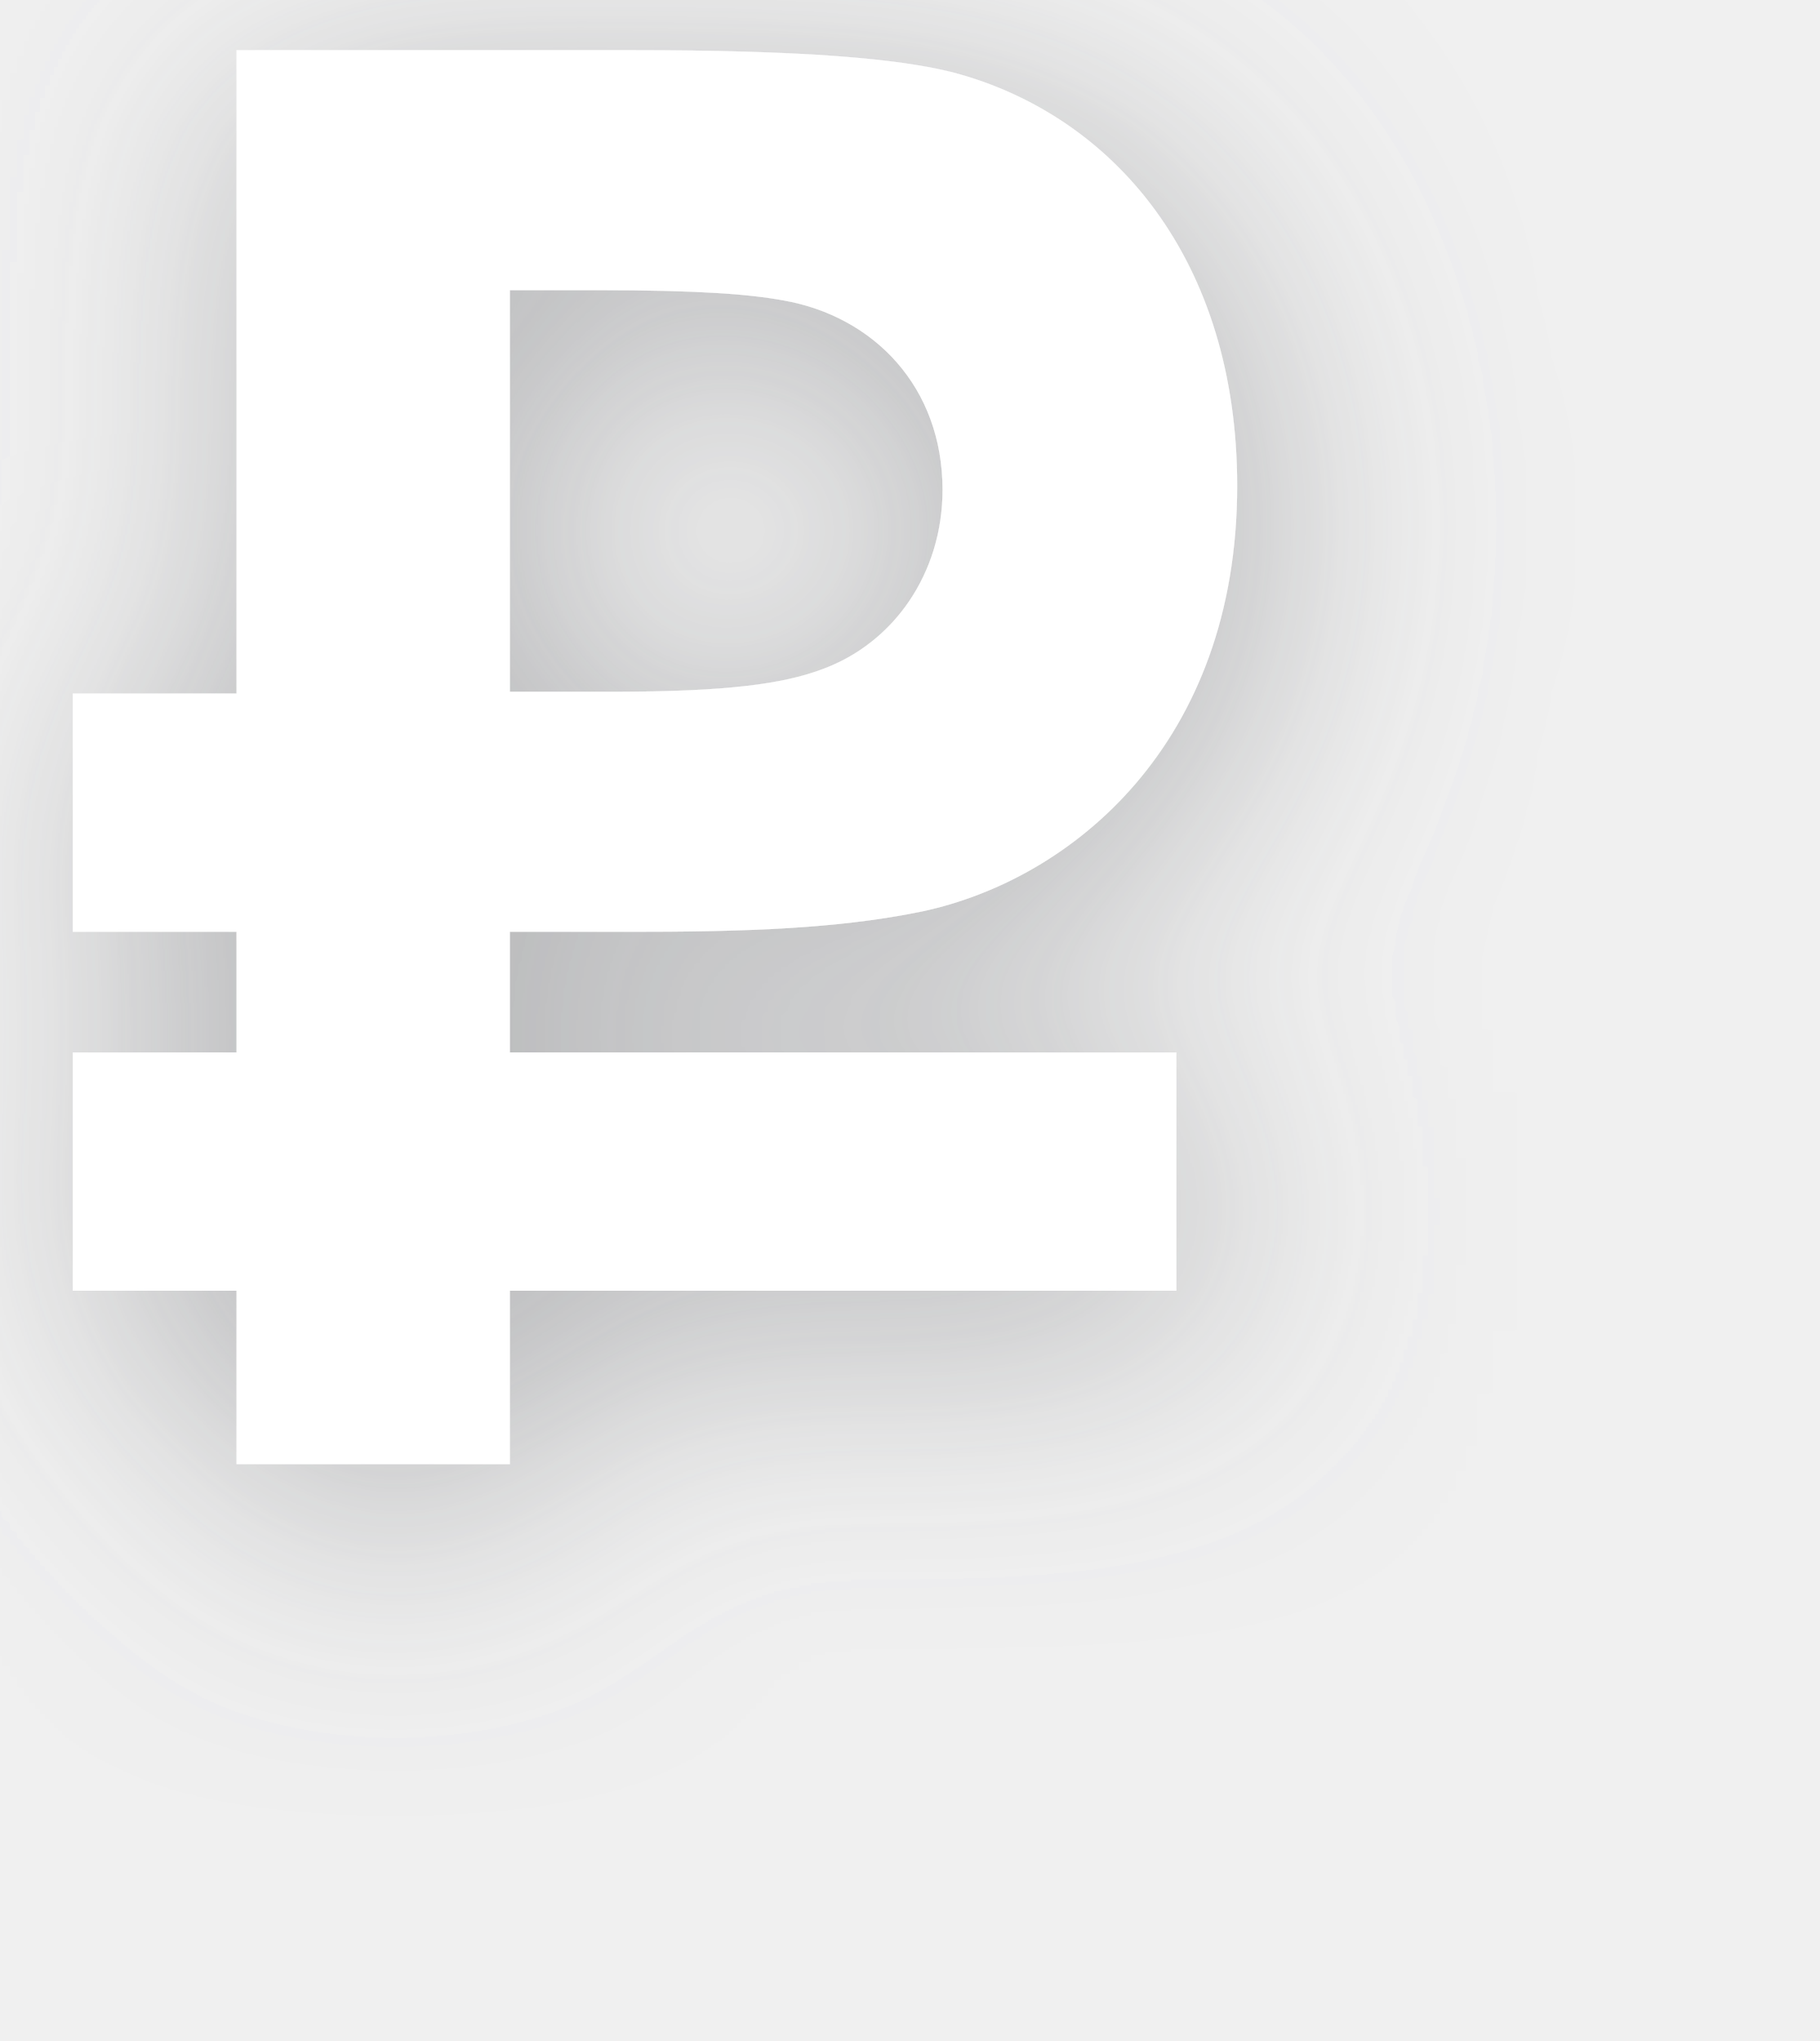
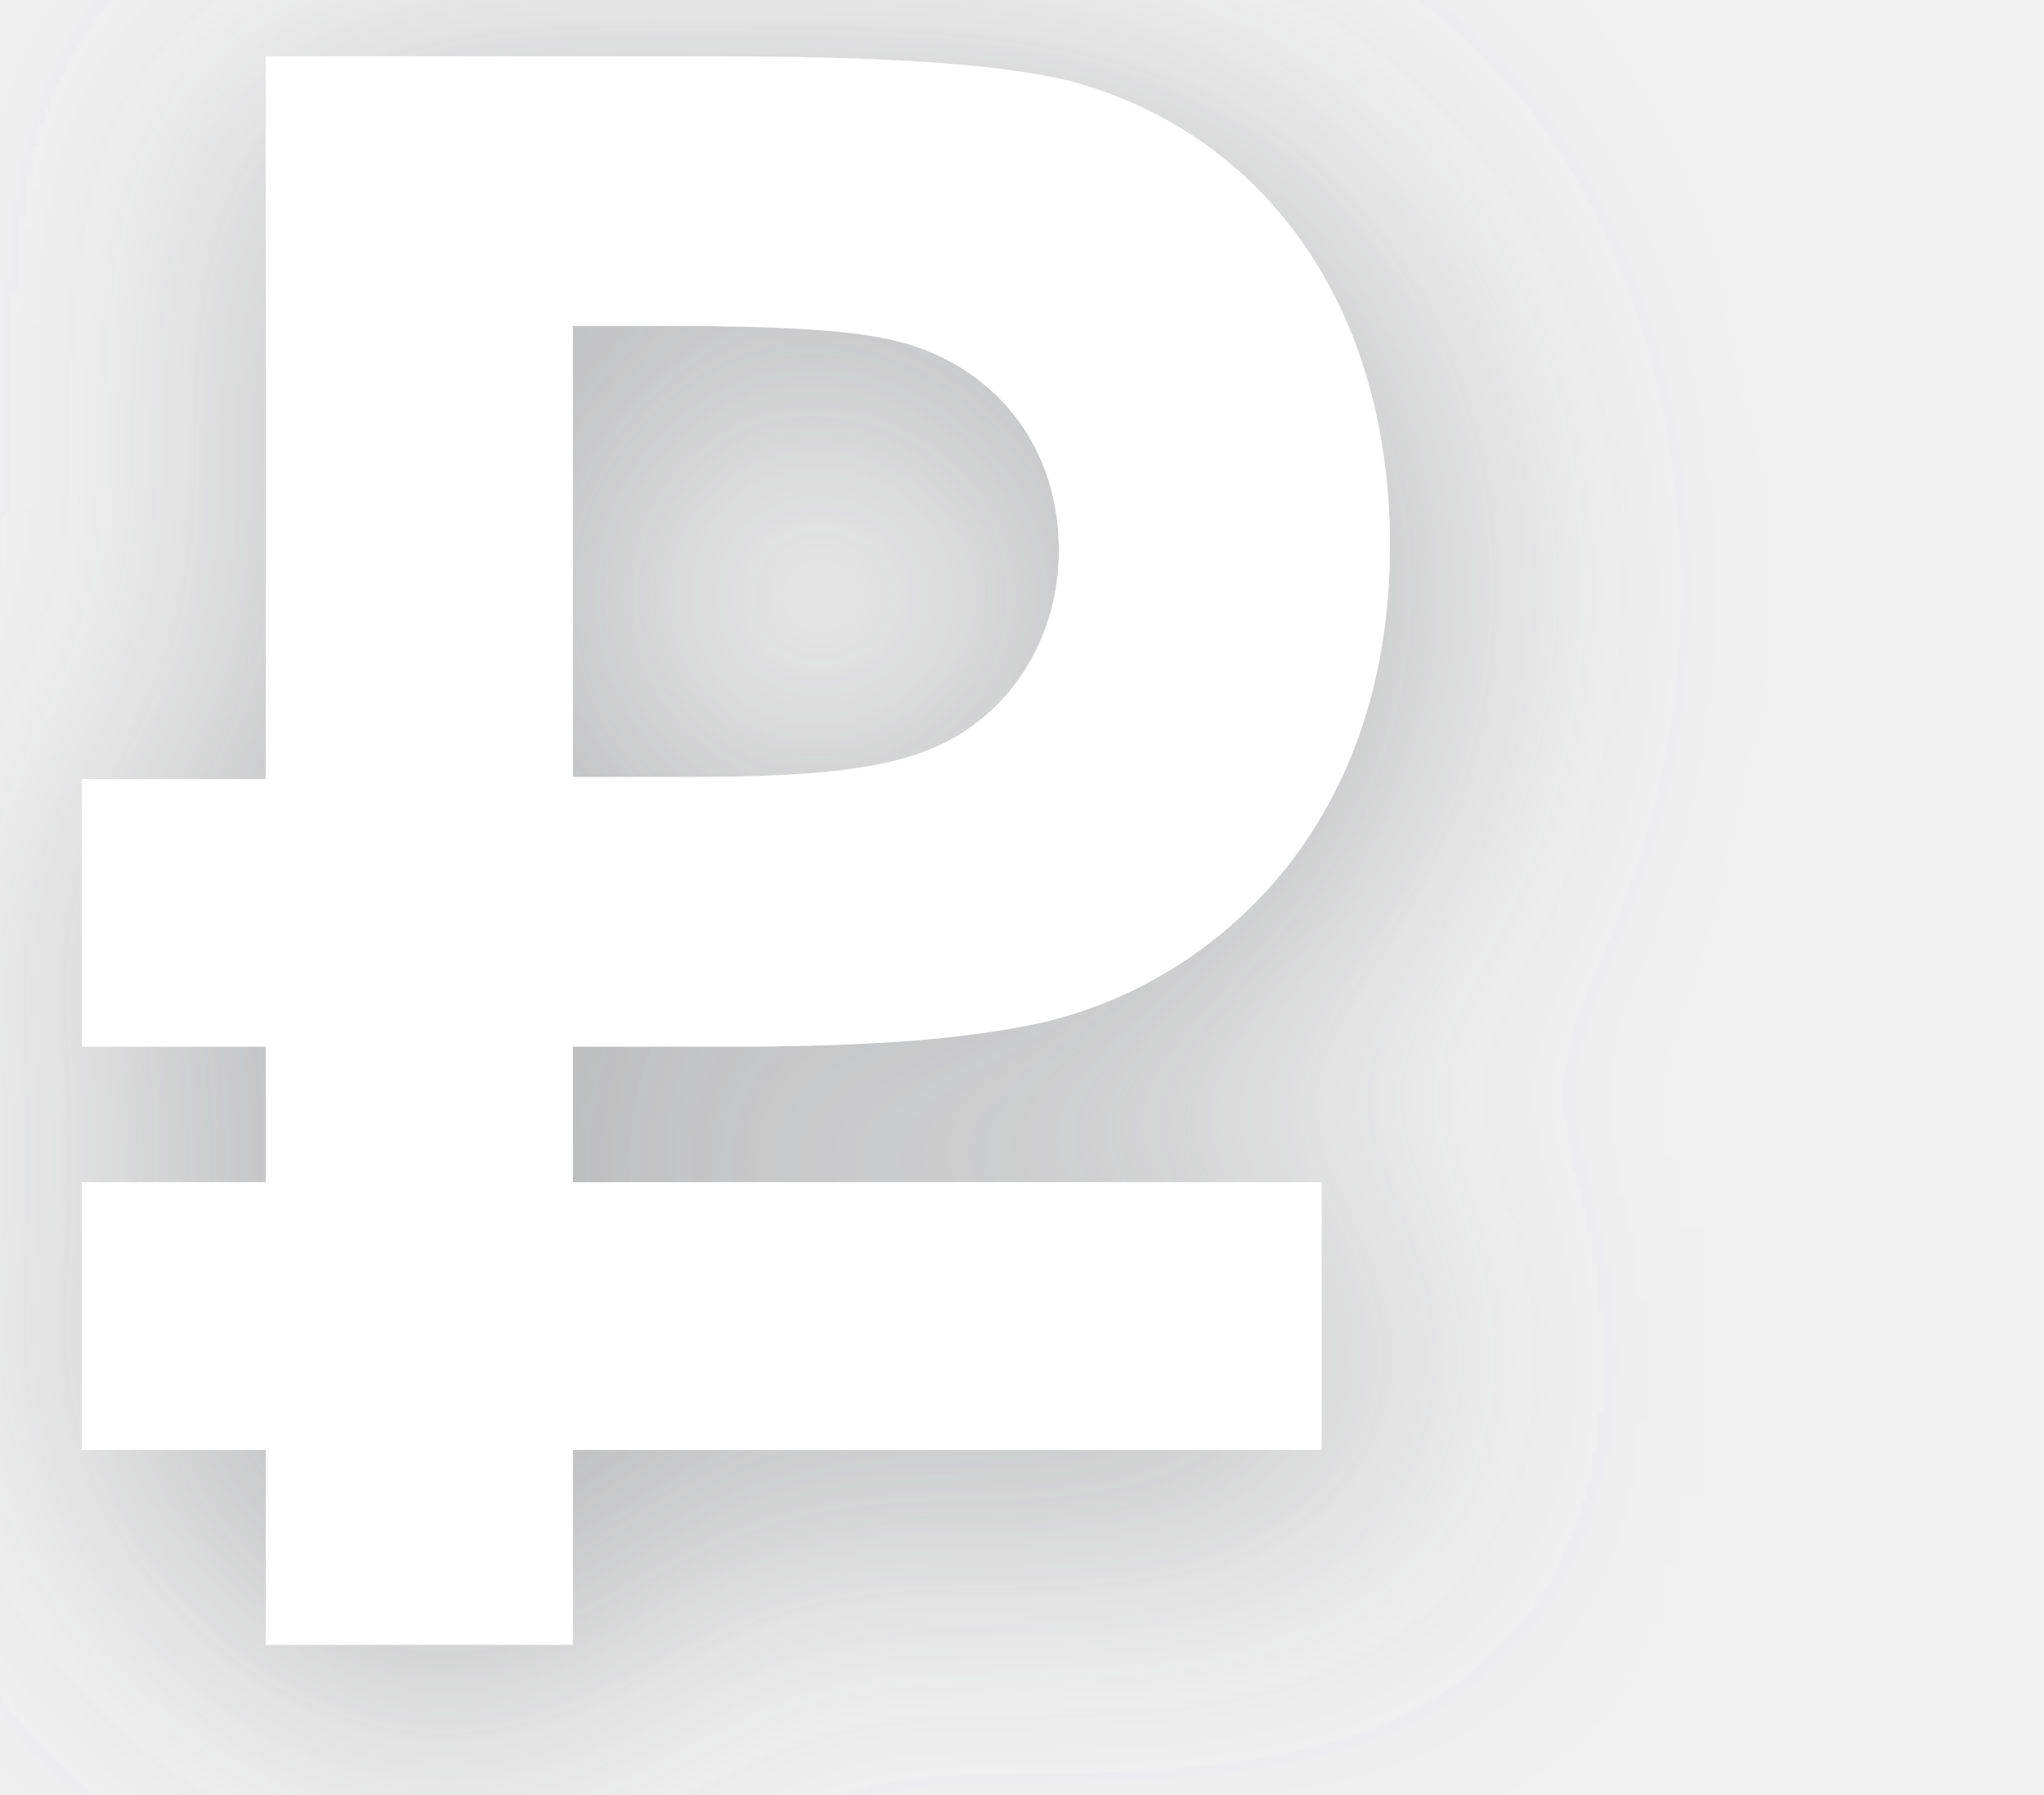
- <svg xmlns="http://www.w3.org/2000/svg" height="46" width="41" viewBox="0 0 41 46">
+ <svg xmlns="http://www.w3.org/2000/svg" height="36" width="41" viewBox="0 0 41 36">
  <defs>
    <filter height="200%" width="200%" y="-50%" x="-50%" id="filter-1">
      <feOffset result="shadowOffset1" in="SourceAlpha" dy="0.9" dx="0.5" />
      <feGaussianBlur result="shadowBlur1" in="shadowOffset1" stdDeviation="3" />
      <feColorMatrix result="shadowMatrix1" in="shadowBlur1" type="matrix" values="0 0 0 0 0.192   0 0 0 0 0.196   0 0 0 0 0.208   0 0 0 0.5 0" />
      <feMerge>
        <feMergeNode in="shadowMatrix1" />
        <feMergeNode in="SourceGraphic" />
      </feMerge>
    </filter>
  </defs>
  <path filter="url(#filter-1)" fill="#ffffff" fill-rule="evenodd" d="M 1.64 15.63 C 1.64 15.63 5.33 15.63 5.33 15.63 C 5.33 15.63 5.33 1.13 5.33 1.13 C 5.33 1.13 14.21 1.13 14.21 1.13 C 18.12 1.13 20.24 1.32 21.47 1.63 C 25.1 2.59 27.88 5.86 27.88 10.95 C 27.88 16.77 24.15 19.82 20.79 20.54 C 19.24 20.86 17.44 21 14.53 21 C 14.53 21 11.49 21 11.49 21 C 11.49 21 11.49 23.72 11.49 23.72 C 11.49 23.72 26.51 23.72 26.51 23.72 C 26.51 23.72 26.51 29.09 26.51 29.09 C 26.51 29.09 11.49 29.09 11.49 29.09 C 11.49 29.09 11.49 33 11.49 33 C 11.49 33 5.33 33 5.33 33 C 5.33 33 5.33 29.09 5.33 29.09 C 5.33 29.09 1.64 29.09 1.64 29.09 C 1.64 29.09 1.64 23.72 1.64 23.72 C 1.64 23.72 5.33 23.72 5.33 23.72 C 5.33 23.72 5.33 21 5.33 21 C 5.33 21 1.64 21 1.64 21 C 1.64 21 1.64 15.63 1.64 15.63 Z M 11.49 6.54 C 11.49 6.54 11.49 15.59 11.49 15.59 C 11.49 15.59 13.85 15.59 13.85 15.59 C 16.4 15.59 17.65 15.41 18.51 15.09 C 20.15 14.5 21.24 12.91 21.24 11.04 C 21.24 8.73 19.7 7.13 17.65 6.77 C 16.88 6.63 15.76 6.54 13.44 6.54 C 13.44 6.54 11.49 6.54 11.49 6.54 Z" />
</svg>
